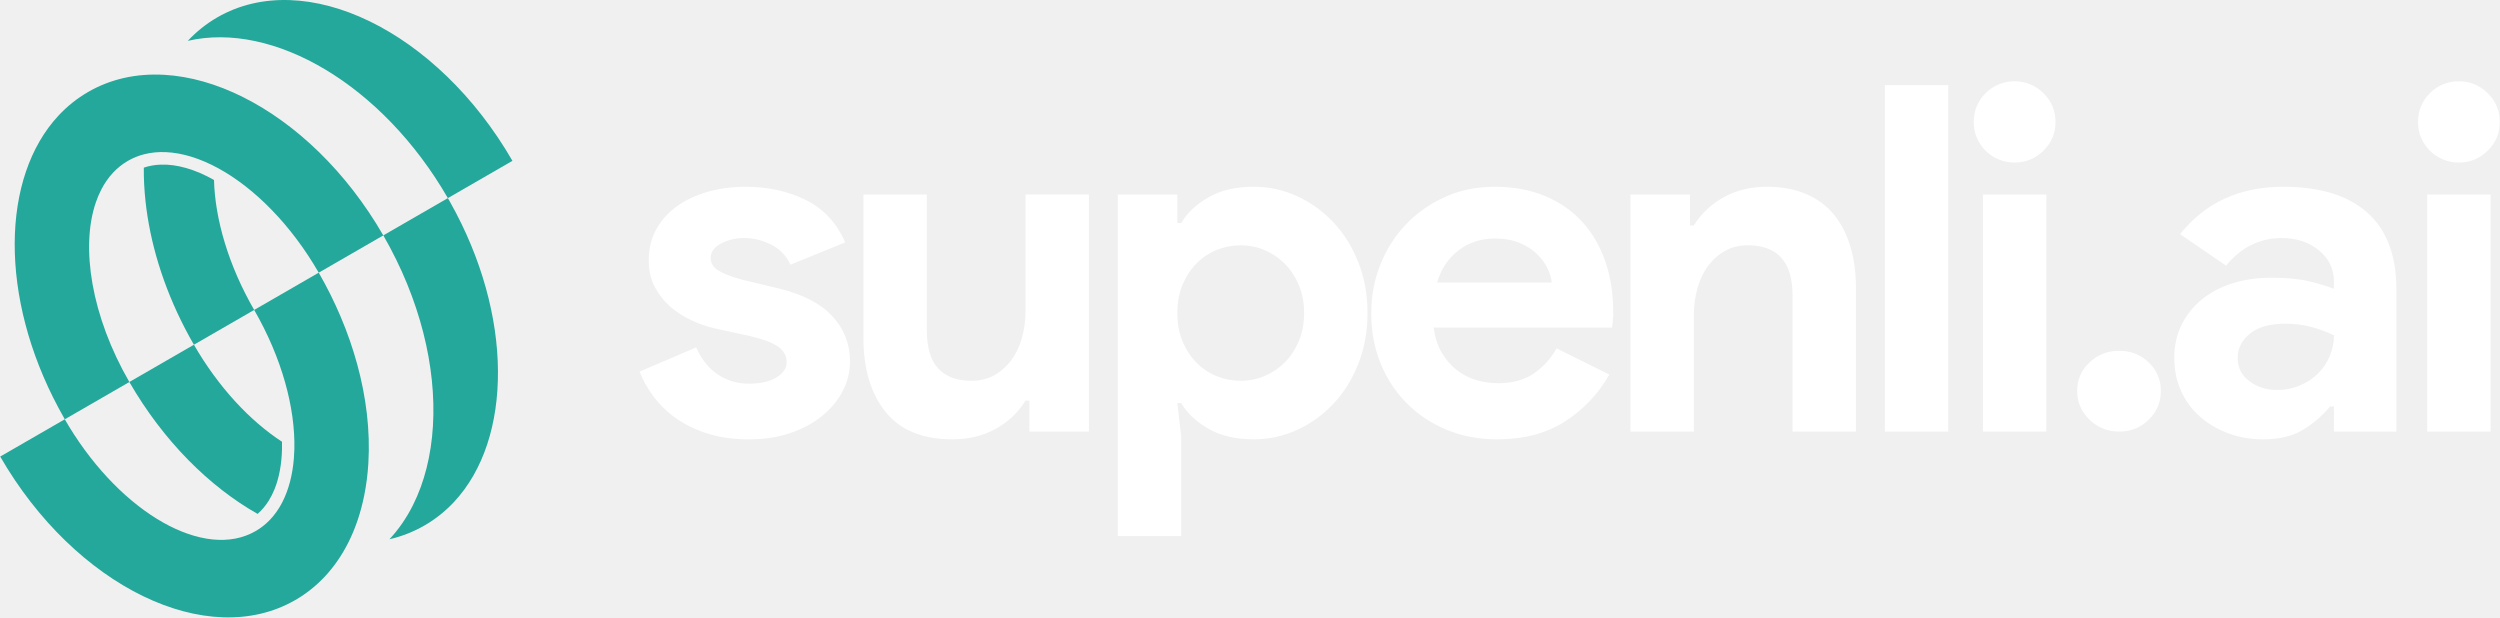
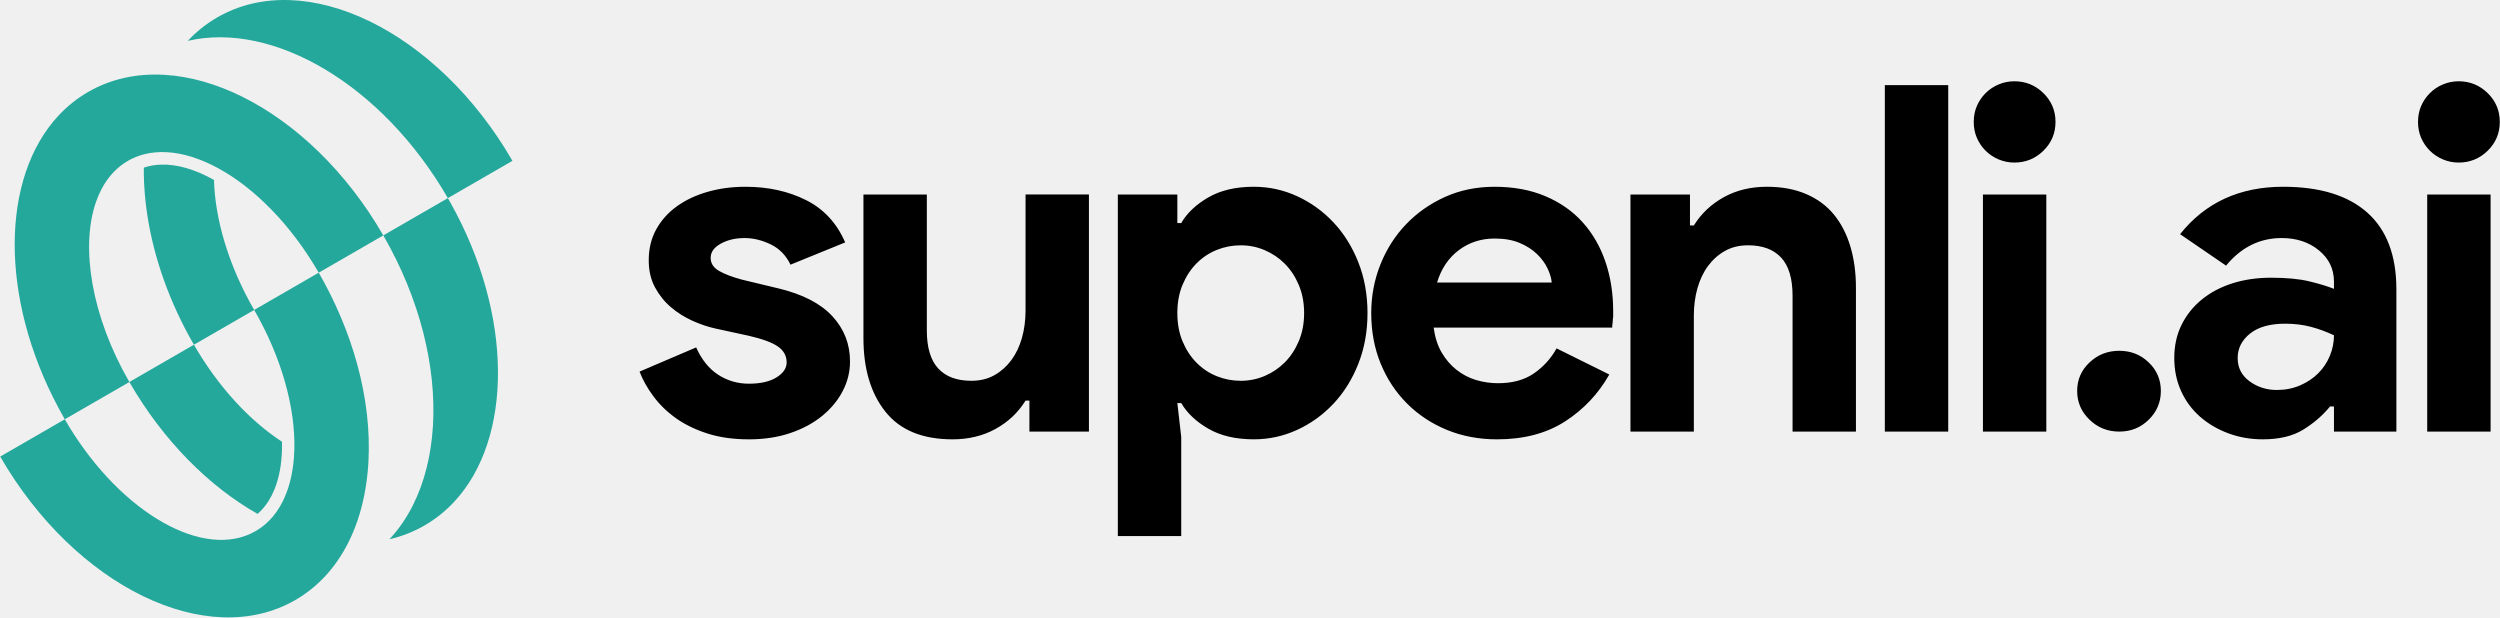
<svg xmlns="http://www.w3.org/2000/svg" xml:space="preserve" width="11.67in" height="2.882in" version="1.1" style="shape-rendering:geometricPrecision; text-rendering:geometricPrecision; image-rendering:optimizeQuality; fill-rule:evenodd; clip-rule:evenodd" viewBox="0 0 4123.35 1018.47">
  <defs>
    <style type="text/css">
   
    .fil1 {fill:#24A89B}
+     .fil0 {fill:black;fill-rule:nonzero}
    .fil2 {fill:#24A89B;fill-rule:nonzero}
-     .fil0 {fill:white;fill-rule:nonzero}
   
  </style>
  </defs>
  <g id="Layer_x0020_1">
-     <g id="_2449458066096">
-       <path class="fil0" d="M1235.05 724.75c-25.54,0 -48.29,-3.19 -68.25,-9.58 -19.95,-6.39 -37.25,-14.77 -51.88,-25.14 -14.63,-10.38 -27,-22.35 -37.12,-35.92 -10.11,-13.57 -17.83,-27.27 -23.15,-41.11l93.39 -39.91c9.05,20.22 21.15,35.25 36.32,45.1 15.17,9.84 32.06,14.77 50.69,14.77 19.16,0 34.32,-3.46 45.5,-10.38 11.17,-6.92 16.76,-15.17 16.76,-24.74 0,-10.64 -4.66,-19.29 -13.97,-25.94 -9.31,-6.65 -25.41,-12.64 -48.29,-17.96l-55.08 -11.97c-12.24,-2.66 -24.88,-6.92 -37.91,-12.77 -13.04,-5.85 -24.88,-13.3 -35.52,-22.35 -10.64,-9.05 -19.42,-19.95 -26.34,-32.73 -6.92,-12.77 -10.38,-27.67 -10.38,-44.7 0,-19.16 4.12,-36.18 12.37,-51.08 8.25,-14.9 19.56,-27.54 33.92,-37.91 14.37,-10.38 31.26,-18.36 50.69,-23.95 19.42,-5.59 40.31,-8.38 62.66,-8.38 37.25,0 70.51,7.32 99.77,21.95 29.27,14.63 50.82,37.91 64.65,69.84l-90.2 36.72c-7.45,-15.43 -18.36,-26.61 -32.73,-33.52 -14.37,-6.92 -28.74,-10.38 -43.1,-10.38 -14.9,0 -27.94,3.06 -39.11,9.18 -11.17,6.12 -16.76,13.97 -16.76,23.55 0,9.05 4.66,16.23 13.97,21.55 9.31,5.32 21.95,10.11 37.91,14.37l59.86 14.37c39.91,9.58 69.58,24.88 89,45.9 19.42,21.02 29.13,45.9 29.13,74.63 0,17.03 -3.99,33.26 -11.97,48.69 -7.98,15.43 -19.29,29.13 -33.92,41.11 -14.63,11.97 -32.19,21.42 -52.68,28.34 -20.49,6.92 -43.24,10.38 -68.25,10.38zm462.74 -63.86l-6.39 0c-12.24,19.69 -28.74,35.25 -49.49,46.69 -20.75,11.44 -44.43,17.16 -71.04,17.16 -49.49,0 -86.34,-15.17 -110.55,-45.5 -24.21,-30.33 -36.32,-70.77 -36.32,-121.33l0 -237.06 104.56 0 0 224.29c0,28.2 6.25,49.09 18.76,62.66 12.5,13.57 30.73,20.35 54.68,20.35 14.37,0 27.01,-3.06 37.91,-9.18 10.91,-6.12 20.22,-14.37 27.94,-24.74 7.72,-10.38 13.57,-22.61 17.56,-36.72 3.99,-14.1 5.99,-29.13 5.99,-45.1l0 -191.57 104.56 0 0 391.12 -98.18 0 0 -51.08zm145.85 -340.03l98.18 0 0 47.09 6.39 0c9.58,-16.5 24.48,-30.6 44.7,-42.31 20.22,-11.71 45.23,-17.56 75.03,-17.56 25.01,0 48.82,5.19 71.44,15.56 22.62,10.38 42.57,24.74 59.86,43.1 17.29,18.36 31,40.31 41.11,65.85 10.11,25.54 15.17,53.48 15.17,83.81 0,30.33 -5.06,58.27 -15.17,83.81 -10.11,25.54 -23.81,47.49 -41.11,65.85 -17.29,18.36 -37.25,32.73 -59.86,43.1 -22.62,10.38 -46.43,15.56 -71.44,15.56 -29.8,0 -54.81,-5.85 -75.03,-17.56 -20.22,-11.71 -35.12,-25.81 -44.7,-42.3l-6.39 0 6.39 55.87 0 163.63 -104.56 0 0 -563.53zm202.74 307.31c13.84,0 27.01,-2.66 39.51,-7.98 12.51,-5.32 23.55,-12.77 33.13,-22.35 9.58,-9.58 17.29,-21.28 23.15,-35.12 5.85,-13.84 8.78,-29.27 8.78,-46.29 0,-17.03 -2.93,-32.46 -8.78,-46.3 -5.85,-13.84 -13.57,-25.54 -23.15,-35.12 -9.58,-9.58 -20.62,-17.03 -33.13,-22.35 -12.5,-5.32 -25.67,-7.98 -39.51,-7.98 -13.84,0 -27,2.53 -39.51,7.58 -12.51,5.06 -23.55,12.37 -33.13,21.95 -9.58,9.58 -17.29,21.29 -23.15,35.12 -5.85,13.83 -8.78,29.53 -8.78,47.09 0,17.56 2.93,33.26 8.78,47.09 5.85,13.84 13.57,25.54 23.15,35.12 9.58,9.58 20.62,16.9 33.13,21.95 12.51,5.06 25.67,7.58 39.51,7.58zm608.01 -10.38c-18.09,31.93 -42.44,57.74 -73.04,77.43 -30.6,19.69 -67.98,29.53 -112.15,29.53 -29.8,0 -57.34,-5.19 -82.61,-15.56 -25.28,-10.38 -47.23,-24.88 -65.85,-43.5 -18.63,-18.63 -33.13,-40.58 -43.5,-65.85 -10.38,-25.28 -15.57,-53.08 -15.57,-83.41 0,-28.2 5.06,-54.94 15.17,-80.22 10.11,-25.28 24.21,-47.36 42.3,-66.25 18.09,-18.89 39.51,-33.92 64.25,-45.1 24.74,-11.18 52.02,-16.76 81.82,-16.76 31.4,0 59.33,5.19 83.81,15.56 24.48,10.38 44.96,24.74 61.46,43.1 16.5,18.36 29,40.04 37.52,65.05 8.51,25.01 12.77,52.15 12.77,81.42 0,3.72 0,6.92 0,9.58 -0.53,3.19 -0.8,6.12 -0.8,8.78 -0.53,2.66 -0.8,5.59 -0.8,8.78l-294.53 0c2.13,15.96 6.52,29.67 13.17,41.11 6.65,11.44 14.9,21.02 24.74,28.73 9.84,7.72 20.62,13.3 32.33,16.76 11.71,3.46 23.68,5.19 35.92,5.19 23.95,0 43.77,-5.45 59.47,-16.36 15.7,-10.91 28.07,-24.61 37.12,-41.11l87 43.1zm-94.99 -151.66c-0.53,-6.92 -2.79,-14.63 -6.78,-23.15 -3.99,-8.51 -9.84,-16.5 -17.56,-23.95 -7.71,-7.45 -17.29,-13.57 -28.74,-18.36 -11.44,-4.79 -25.14,-7.18 -41.11,-7.18 -22.35,0 -42.04,6.39 -59.07,19.16 -17.03,12.77 -29,30.6 -35.92,53.48l189.17 0zm228.06 -94.19l6.39 0c12.24,-19.69 28.74,-35.25 49.49,-46.7 20.75,-11.44 44.43,-17.16 71.04,-17.16 24.48,0 46.03,3.99 64.65,11.97 18.62,7.98 33.92,19.29 45.9,33.92 11.97,14.63 21.02,32.19 27.14,52.68 6.12,20.49 9.18,43.24 9.18,68.25l0 237.06 -104.56 0 0 -224.29c0,-28.2 -6.25,-49.09 -18.76,-62.66 -12.51,-13.57 -30.73,-20.35 -54.68,-20.35 -14.37,0 -27,3.06 -37.91,9.18 -10.91,6.12 -20.22,14.37 -27.94,24.74 -7.72,10.38 -13.57,22.62 -17.56,36.72 -3.99,14.1 -5.99,29.13 -5.99,45.1l0 191.57 -104.56 0 0 -391.12 98.18 0 0 51.08zm321.46 340.03l0 -571.51 104.56 0 0 571.51 -104.56 0zm213.7 -443.8c-9.05,0 -17.69,-1.73 -25.94,-5.19 -8.25,-3.46 -15.43,-8.25 -21.55,-14.37 -6.12,-6.12 -10.91,-13.17 -14.37,-21.15 -3.46,-7.98 -5.19,-16.76 -5.19,-26.34 0,-9.58 1.73,-18.36 5.19,-26.34 3.46,-7.98 8.25,-15.03 14.37,-21.15 6.12,-6.12 13.3,-10.91 21.55,-14.37 8.25,-3.46 16.89,-5.19 25.94,-5.19 18.63,0 34.59,6.52 47.89,19.56 13.3,13.04 19.95,28.87 19.95,47.49 0,18.63 -6.65,34.46 -19.95,47.49 -13.3,13.04 -29.27,19.56 -47.89,19.56zm-51.88 443.8l0 -391.12 104.56 0 0 391.12 -104.56 0zm224.87 0c-19.16,0 -35.52,-6.52 -49.09,-19.69 -13.57,-13.04 -20.35,-28.87 -20.35,-47.36 0,-18.49 6.79,-34.19 20.35,-46.96 13.57,-12.9 29.93,-19.29 49.09,-19.29 19.16,0 35.39,6.39 48.69,19.29 13.3,12.77 19.95,28.47 19.95,46.96 0,18.49 -6.65,34.32 -19.95,47.36 -13.3,13.17 -29.53,19.69 -48.69,19.69zm354.18 -41.51l-6.39 0c-12.24,14.9 -27,27.67 -44.3,38.31 -17.29,10.64 -39.51,15.96 -66.65,15.96 -20.22,0 -39.24,-3.33 -57.07,-9.98 -17.83,-6.65 -33.39,-15.83 -46.69,-27.54 -13.3,-11.71 -23.68,-25.81 -31.13,-42.3 -7.45,-16.5 -11.18,-34.59 -11.18,-54.28 0,-20.22 3.99,-38.45 11.97,-54.68 7.98,-16.23 19.16,-30.2 33.52,-41.91 14.37,-11.71 31.26,-20.62 50.69,-26.74 19.42,-6.12 40.58,-9.18 63.46,-9.18 25.54,0 46.56,2 63.06,5.99 16.5,3.99 30.07,8.11 40.71,12.37l0 -11.97c0,-20.75 -8.25,-37.91 -24.74,-51.48 -16.5,-13.57 -36.98,-20.35 -61.46,-20.35 -36.18,0 -66.78,15.17 -91.79,45.5l-75.83 -51.88c41.51,-52.15 98.18,-78.22 170.02,-78.22 60.66,0 106.96,14.23 138.89,42.7 31.93,28.47 47.89,70.64 47.89,126.52l0 234.67 -102.97 0 0 -41.51zm0 -117.33c-12.24,-5.85 -24.88,-10.51 -37.91,-13.97 -13.04,-3.46 -27.27,-5.19 -42.7,-5.19 -25.01,0 -44.3,5.45 -57.87,16.36 -13.57,10.91 -20.35,24.35 -20.35,40.31 0,15.96 6.52,28.74 19.56,38.31 13.04,9.58 28.07,14.37 45.1,14.37 13.84,0 26.61,-2.53 38.31,-7.58 11.71,-5.06 21.68,-11.71 29.93,-19.95 8.25,-8.25 14.63,-17.83 19.16,-28.74 4.52,-10.91 6.79,-22.22 6.79,-33.92zm205.72 -284.96c-9.05,0 -17.69,-1.73 -25.94,-5.19 -8.25,-3.46 -15.43,-8.25 -21.55,-14.37 -6.12,-6.12 -10.91,-13.17 -14.37,-21.15 -3.46,-7.98 -5.19,-16.76 -5.19,-26.34 0,-9.58 1.73,-18.36 5.19,-26.34 3.46,-7.98 8.25,-15.03 14.37,-21.15 6.12,-6.12 13.3,-10.91 21.55,-14.37 8.25,-3.46 16.89,-5.19 25.94,-5.19 18.63,0 34.59,6.52 47.89,19.56 13.3,13.04 19.95,28.87 19.95,47.49 0,18.63 -6.65,34.46 -19.95,47.49 -13.3,13.04 -29.27,19.56 -47.89,19.56zm-51.88 443.8l0 -391.12 104.56 0 0 391.12 -104.56 0z" />
+     <g id="_2449776389424">
+       <path class="fil0" d="M1235.05 724.75c-25.54,0 -48.29,-3.19 -68.25,-9.58 -19.95,-6.39 -37.25,-14.77 -51.88,-25.14 -14.63,-10.38 -27,-22.35 -37.12,-35.92 -10.11,-13.57 -17.83,-27.27 -23.15,-41.11l93.39 -39.91c9.05,20.22 21.15,35.25 36.32,45.1 15.17,9.84 32.06,14.77 50.69,14.77 19.16,0 34.32,-3.46 45.5,-10.38 11.17,-6.92 16.76,-15.17 16.76,-24.74 0,-10.64 -4.66,-19.29 -13.97,-25.94 -9.31,-6.65 -25.41,-12.64 -48.29,-17.96l-55.08 -11.97c-12.24,-2.66 -24.88,-6.92 -37.92,-12.77 -13.04,-5.85 -24.88,-13.3 -35.52,-22.35 -10.64,-9.05 -19.42,-19.95 -26.34,-32.73 -6.92,-12.77 -10.38,-27.67 -10.38,-44.7 0,-19.16 4.12,-36.18 12.37,-51.08 8.25,-14.9 19.56,-27.54 33.92,-37.91 14.37,-10.38 31.26,-18.36 50.69,-23.95 19.42,-5.59 40.31,-8.38 62.66,-8.38 37.25,0 70.51,7.32 99.77,21.95 29.27,14.63 50.82,37.92 64.65,69.84l-90.2 36.72c-7.45,-15.43 -18.36,-26.61 -32.73,-33.52 -14.37,-6.92 -28.74,-10.38 -43.1,-10.38 -14.9,0 -27.94,3.06 -39.11,9.18 -11.17,6.12 -16.76,13.97 -16.76,23.55 0,9.05 4.66,16.23 13.97,21.55 9.31,5.32 21.95,10.11 37.92,14.37l59.86 14.37c39.91,9.58 69.58,24.88 89,45.9 19.42,21.02 29.13,45.9 29.13,74.63 0,17.03 -3.99,33.26 -11.97,48.69 -7.98,15.43 -19.29,29.13 -33.92,41.11 -14.63,11.97 -32.19,21.42 -52.68,28.34 -20.49,6.92 -43.24,10.38 -68.25,10.38zm462.74 -63.86l-6.39 0c-12.24,19.69 -28.74,35.25 -49.49,46.69 -20.75,11.44 -44.43,17.16 -71.04,17.16 -49.49,0 -86.34,-15.17 -110.55,-45.5 -24.21,-30.33 -36.32,-70.77 -36.32,-121.33l0 -237.06 104.56 0 0 224.29c0,28.2 6.25,49.09 18.76,62.66 12.5,13.57 30.73,20.35 54.68,20.35 14.37,0 27.01,-3.06 37.92,-9.18 10.91,-6.12 20.22,-14.37 27.94,-24.74 7.72,-10.38 13.57,-22.61 17.56,-36.72 3.99,-14.1 5.99,-29.13 5.99,-45.1l0 -191.57 104.56 0 0 391.12 -98.18 0 0 -51.08zm145.85 -340.03l98.18 0 0 47.09 6.39 0c9.58,-16.5 24.48,-30.6 44.7,-42.31 20.22,-11.71 45.23,-17.56 75.03,-17.56 25.01,0 48.82,5.19 71.44,15.56 22.62,10.38 42.57,24.74 59.86,43.1 17.29,18.36 31,40.31 41.11,65.85 10.11,25.54 15.17,53.48 15.17,83.81 0,30.33 -5.06,58.27 -15.17,83.81 -10.11,25.54 -23.81,47.49 -41.11,65.85 -17.29,18.36 -37.25,32.73 -59.86,43.1 -22.62,10.38 -46.43,15.56 -71.44,15.56 -29.8,0 -54.81,-5.85 -75.03,-17.56 -20.22,-11.71 -35.12,-25.81 -44.7,-42.3l-6.39 0 6.39 55.87 0 163.63 -104.56 0 0 -563.53zm202.74 307.31c13.84,0 27.01,-2.66 39.51,-7.98 12.51,-5.32 23.55,-12.77 33.13,-22.35 9.58,-9.58 17.29,-21.28 23.15,-35.12 5.85,-13.84 8.78,-29.27 8.78,-46.29 0,-17.03 -2.93,-32.46 -8.78,-46.3 -5.85,-13.84 -13.57,-25.54 -23.15,-35.12 -9.58,-9.58 -20.62,-17.03 -33.13,-22.35 -12.5,-5.32 -25.67,-7.98 -39.51,-7.98 -13.84,0 -27,2.53 -39.51,7.58 -12.51,5.06 -23.55,12.37 -33.13,21.95 -9.58,9.58 -17.29,21.29 -23.15,35.12 -5.85,13.83 -8.78,29.53 -8.78,47.09 0,17.56 2.93,33.26 8.78,47.09 5.85,13.84 13.57,25.54 23.15,35.12 9.58,9.58 20.62,16.9 33.13,21.95 12.51,5.06 25.67,7.58 39.51,7.58zm608.01 -10.38c-18.09,31.93 -42.44,57.74 -73.04,77.43 -30.6,19.69 -67.98,29.53 -112.15,29.53 -29.8,0 -57.34,-5.19 -82.61,-15.56 -25.28,-10.38 -47.23,-24.88 -65.85,-43.5 -18.63,-18.63 -33.13,-40.58 -43.5,-65.85 -10.38,-25.28 -15.57,-53.08 -15.57,-83.41 0,-28.2 5.06,-54.94 15.17,-80.22 10.11,-25.28 24.21,-47.36 42.3,-66.25 18.09,-18.89 39.51,-33.92 64.25,-45.1 24.74,-11.18 52.02,-16.76 81.82,-16.76 31.4,0 59.33,5.19 83.81,15.56 24.48,10.38 44.96,24.74 61.46,43.1 16.5,18.36 29,40.04 37.52,65.05 8.51,25.01 12.77,52.15 12.77,81.42 0,3.72 0,6.92 0,9.58 -0.53,3.19 -0.8,6.12 -0.8,8.78 -0.53,2.66 -0.8,5.59 -0.8,8.78l-294.53 0c2.13,15.96 6.52,29.67 13.17,41.11 6.65,11.44 14.9,21.02 24.74,28.73 9.84,7.72 20.62,13.3 32.33,16.76 11.71,3.46 23.68,5.19 35.92,5.19 23.95,0 43.77,-5.45 59.47,-16.36 15.7,-10.91 28.07,-24.61 37.12,-41.11l87 43.1zm-94.99 -151.66c-0.53,-6.92 -2.79,-14.63 -6.78,-23.15 -3.99,-8.51 -9.84,-16.5 -17.56,-23.95 -7.71,-7.45 -17.29,-13.57 -28.74,-18.36 -11.44,-4.79 -25.14,-7.18 -41.11,-7.18 -22.35,0 -42.04,6.39 -59.07,19.16 -17.03,12.77 -29,30.6 -35.92,53.48l189.17 0zm228.06 -94.19l6.39 0c12.24,-19.69 28.74,-35.25 49.49,-46.7 20.75,-11.44 44.43,-17.16 71.04,-17.16 24.48,0 46.03,3.99 64.65,11.97 18.62,7.98 33.92,19.29 45.9,33.92 11.97,14.63 21.02,32.19 27.14,52.68 6.12,20.49 9.18,43.24 9.18,68.25l0 237.06 -104.56 0 0 -224.29c0,-28.2 -6.25,-49.09 -18.76,-62.66 -12.51,-13.57 -30.73,-20.35 -54.68,-20.35 -14.37,0 -27,3.06 -37.91,9.18 -10.91,6.12 -20.22,14.37 -27.94,24.74 -7.72,10.38 -13.57,22.62 -17.56,36.72 -3.99,14.1 -5.99,29.13 -5.99,45.1l0 191.57 -104.56 0 0 -391.12 98.18 0 0 51.08zm321.46 340.03l0 -571.51 104.56 0 0 571.51 -104.56 0zm213.7 -443.8c-9.05,0 -17.69,-1.73 -25.94,-5.19 -8.25,-3.46 -15.43,-8.25 -21.55,-14.37 -6.12,-6.12 -10.91,-13.17 -14.37,-21.15 -3.46,-7.98 -5.19,-16.76 -5.19,-26.34 0,-9.58 1.73,-18.36 5.19,-26.34 3.46,-7.98 8.25,-15.03 14.37,-21.15 6.12,-6.12 13.3,-10.91 21.55,-14.37 8.25,-3.46 16.89,-5.19 25.94,-5.19 18.63,0 34.59,6.52 47.89,19.56 13.3,13.04 19.95,28.87 19.95,47.49 0,18.63 -6.65,34.46 -19.95,47.49 -13.3,13.04 -29.27,19.56 -47.89,19.56zm-51.88 443.8l0 -391.12 104.56 0 0 391.12 -104.56 0zm224.87 0c-19.16,0 -35.52,-6.52 -49.09,-19.69 -13.57,-13.04 -20.35,-28.87 -20.35,-47.36 0,-18.49 6.79,-34.19 20.35,-46.96 13.57,-12.9 29.93,-19.29 49.09,-19.29 19.16,0 35.39,6.39 48.69,19.29 13.3,12.77 19.95,28.47 19.95,46.96 0,18.49 -6.65,34.32 -19.95,47.36 -13.3,13.17 -29.53,19.69 -48.69,19.69zm354.18 -41.51l-6.39 0c-12.24,14.9 -27,27.67 -44.3,38.31 -17.29,10.64 -39.51,15.96 -66.65,15.96 -20.22,0 -39.24,-3.33 -57.07,-9.98 -17.83,-6.65 -33.39,-15.83 -46.69,-27.54 -13.3,-11.71 -23.68,-25.81 -31.13,-42.3 -7.45,-16.5 -11.18,-34.59 -11.18,-54.28 0,-20.22 3.99,-38.45 11.97,-54.68 7.98,-16.23 19.16,-30.2 33.52,-41.91 14.37,-11.71 31.26,-20.62 50.69,-26.74 19.42,-6.12 40.58,-9.18 63.46,-9.18 25.54,0 46.56,2 63.06,5.99 16.5,3.99 30.07,8.11 40.71,12.37l0 -11.97c0,-20.75 -8.25,-37.92 -24.74,-51.48 -16.5,-13.57 -36.98,-20.35 -61.46,-20.35 -36.18,0 -66.78,15.17 -91.79,45.5l-75.83 -51.88c41.51,-52.15 98.18,-78.22 170.02,-78.22 60.66,0 106.96,14.23 138.89,42.7 31.93,28.47 47.89,70.64 47.89,126.52l0 234.67 -102.97 0 0 -41.51zm0 -117.33c-12.24,-5.85 -24.88,-10.51 -37.92,-13.97 -13.04,-3.46 -27.27,-5.19 -42.7,-5.19 -25.01,0 -44.3,5.45 -57.87,16.36 -13.57,10.91 -20.35,24.35 -20.35,40.31 0,15.96 6.52,28.74 19.56,38.31 13.04,9.58 28.07,14.37 45.1,14.37 13.84,0 26.61,-2.53 38.31,-7.58 11.71,-5.06 21.68,-11.71 29.93,-19.95 8.25,-8.25 14.63,-17.83 19.16,-28.74 4.52,-10.91 6.79,-22.22 6.79,-33.92zm205.72 -284.96c-9.05,0 -17.69,-1.73 -25.94,-5.19 -8.25,-3.46 -15.43,-8.25 -21.55,-14.37 -6.12,-6.12 -10.91,-13.17 -14.37,-21.15 -3.46,-7.98 -5.19,-16.76 -5.19,-26.34 0,-9.58 1.73,-18.36 5.19,-26.34 3.46,-7.98 8.25,-15.03 14.37,-21.15 6.12,-6.12 13.3,-10.91 21.55,-14.37 8.25,-3.46 16.89,-5.19 25.94,-5.19 18.63,0 34.59,6.52 47.89,19.56 13.3,13.04 19.95,28.87 19.95,47.49 0,18.63 -6.65,34.46 -19.95,47.49 -13.3,13.04 -29.27,19.56 -47.89,19.56zm-51.88 443.8l0 -391.12 104.56 0 0 391.12 -104.56 0z" />
      <g>
        <path class="fil1" d="M525.45 449.79l-99.43 57.41 -7.1 4.07c45.79,79.33 67.94,161.83 66.3,229.63 -0.14,5.16 -0.39,10.2 -0.78,15.16 -2.22,27.64 -8.68,52.39 -19.37,72.96 -5.71,11 -12.67,20.82 -20.85,29.22 -6.79,6.98 -14.44,12.97 -22.95,17.88 -84.03,48.52 -219.94,-28.59 -307.88,-172.8 -2.33,-3.85 -4.64,-7.72 -6.9,-11.65l-106.51 61.49c123.82,214.46 341.82,320.4 486.91,236.63 18.24,-10.53 34.46,-23.56 48.63,-38.72 0.01,-0 0.02,-0 0.02,-0 15.27,-16.35 28.16,-35.18 38.67,-55.99 11.84,-23.51 20.59,-49.59 26.22,-77.56 3.47,-17.16 5.77,-35.01 6.87,-53.44 6.51,-108.63 -28.05,-221.01 -81.88,-314.28z" />
        <path class="fil1" d="M213.02 630.17c56.29,97.5 132.05,172.57 211.57,217.58 6.94,-6.08 12.99,-13.27 18.13,-21.43 3.71,-5.88 6.95,-12.26 9.72,-19.1 7.7,-18.96 11.82,-41.4 12.4,-66.23 0.09,-4.04 0.1,-8.13 0,-12.29 -52.73,-34.32 -104.76,-89.76 -145.33,-160.03l-88.19 50.91 -18.32 10.58z" />
        <path class="fil1" d="M319.52 568.68l81.02 -46.78 18.39 -10.62c-42.42,-73.48 -64.54,-149.7 -66.27,-214.42 -30.76,-17.36 -61,-26.32 -88.14,-25.28 -9.65,0.37 -18.9,2.01 -27.65,4.98 -0.16,18.11 0.78,36.69 2.83,55.59 0.88,8.11 1.96,16.28 3.25,24.51 10.84,69.29 36.21,142.1 76.57,212.01z" />
        <path class="fil2" d="M400.73 160.25c-43.44,-21.72 -87.61,-34.41 -129.99,-36.83 -23.29,-1.33 -46.04,0.43 -67.83,5.49 -20.22,4.7 -39.62,12.23 -57.86,22.77 -18.25,10.53 -34.47,23.56 -48.65,38.73 -95.31,101.94 -97.97,300.13 -0.16,482.64 3.29,6.22 6.7,12.43 10.27,18.62l18.4 -10.62 88.11 -50.87c-62.48,-108.23 -80.93,-222.39 -55.03,-297.01 2.53,-7.3 5.49,-14.21 8.87,-20.71 10.5,-20.19 25.1,-36.32 43.8,-47.12 8.5,-4.91 17.52,-8.53 26.97,-10.92 11.35,-2.88 23.33,-4 35.73,-3.45 27.31,1.2 56.73,10.45 86.37,26.62 59.53,32.48 119.91,92.9 165.7,172.22l106.51 -61.49c-60.91,-105.5 -144.62,-184.74 -231.22,-228.05z" />
-         <path class="fil1" d="M631.95 388.3c60.91,105.5 87.68,217.61 81.89,314.27 -2.91,48.48 -14.01,93.07 -33.1,131 -10.49,20.83 -23.39,39.65 -38.67,56 20.22,-4.7 39.62,-12.23 57.86,-22.76 18.25,-10.53 34.47,-23.57 48.65,-38.73 97.29,-104.06 98.11,-308.43 -6.01,-494.02 -1.35,-2.42 -2.72,-4.83 -4.11,-7.25l-106.51 61.49z" />
+         <path class="fil1" d="M631.95 388.3c60.91,105.5 87.68,217.61 81.89,314.27 -2.91,48.48 -14.01,93.07 -33.1,131 -10.49,20.83 -23.39,39.65 -38.67,56 20.22,-4.7 39.62,-12.23 57.86,-22.76 18.25,-10.53 34.47,-23.57 48.65,-38.73 97.29,-104.06 98.11,-308.44 -6.01,-494.02 -1.35,-2.42 -2.72,-4.83 -4.11,-7.25l-106.51 61.49z" />
        <path class="fil1" d="M309.41 67.41c140.57,-32.65 320.8,71.9 429.05,259.4l106.51 -61.49c-123.82,-214.46 -341.82,-320.4 -486.91,-236.63 -18.25,10.53 -34.47,23.57 -48.64,38.73z" />
      </g>
    </g>
  </g>
</svg>
